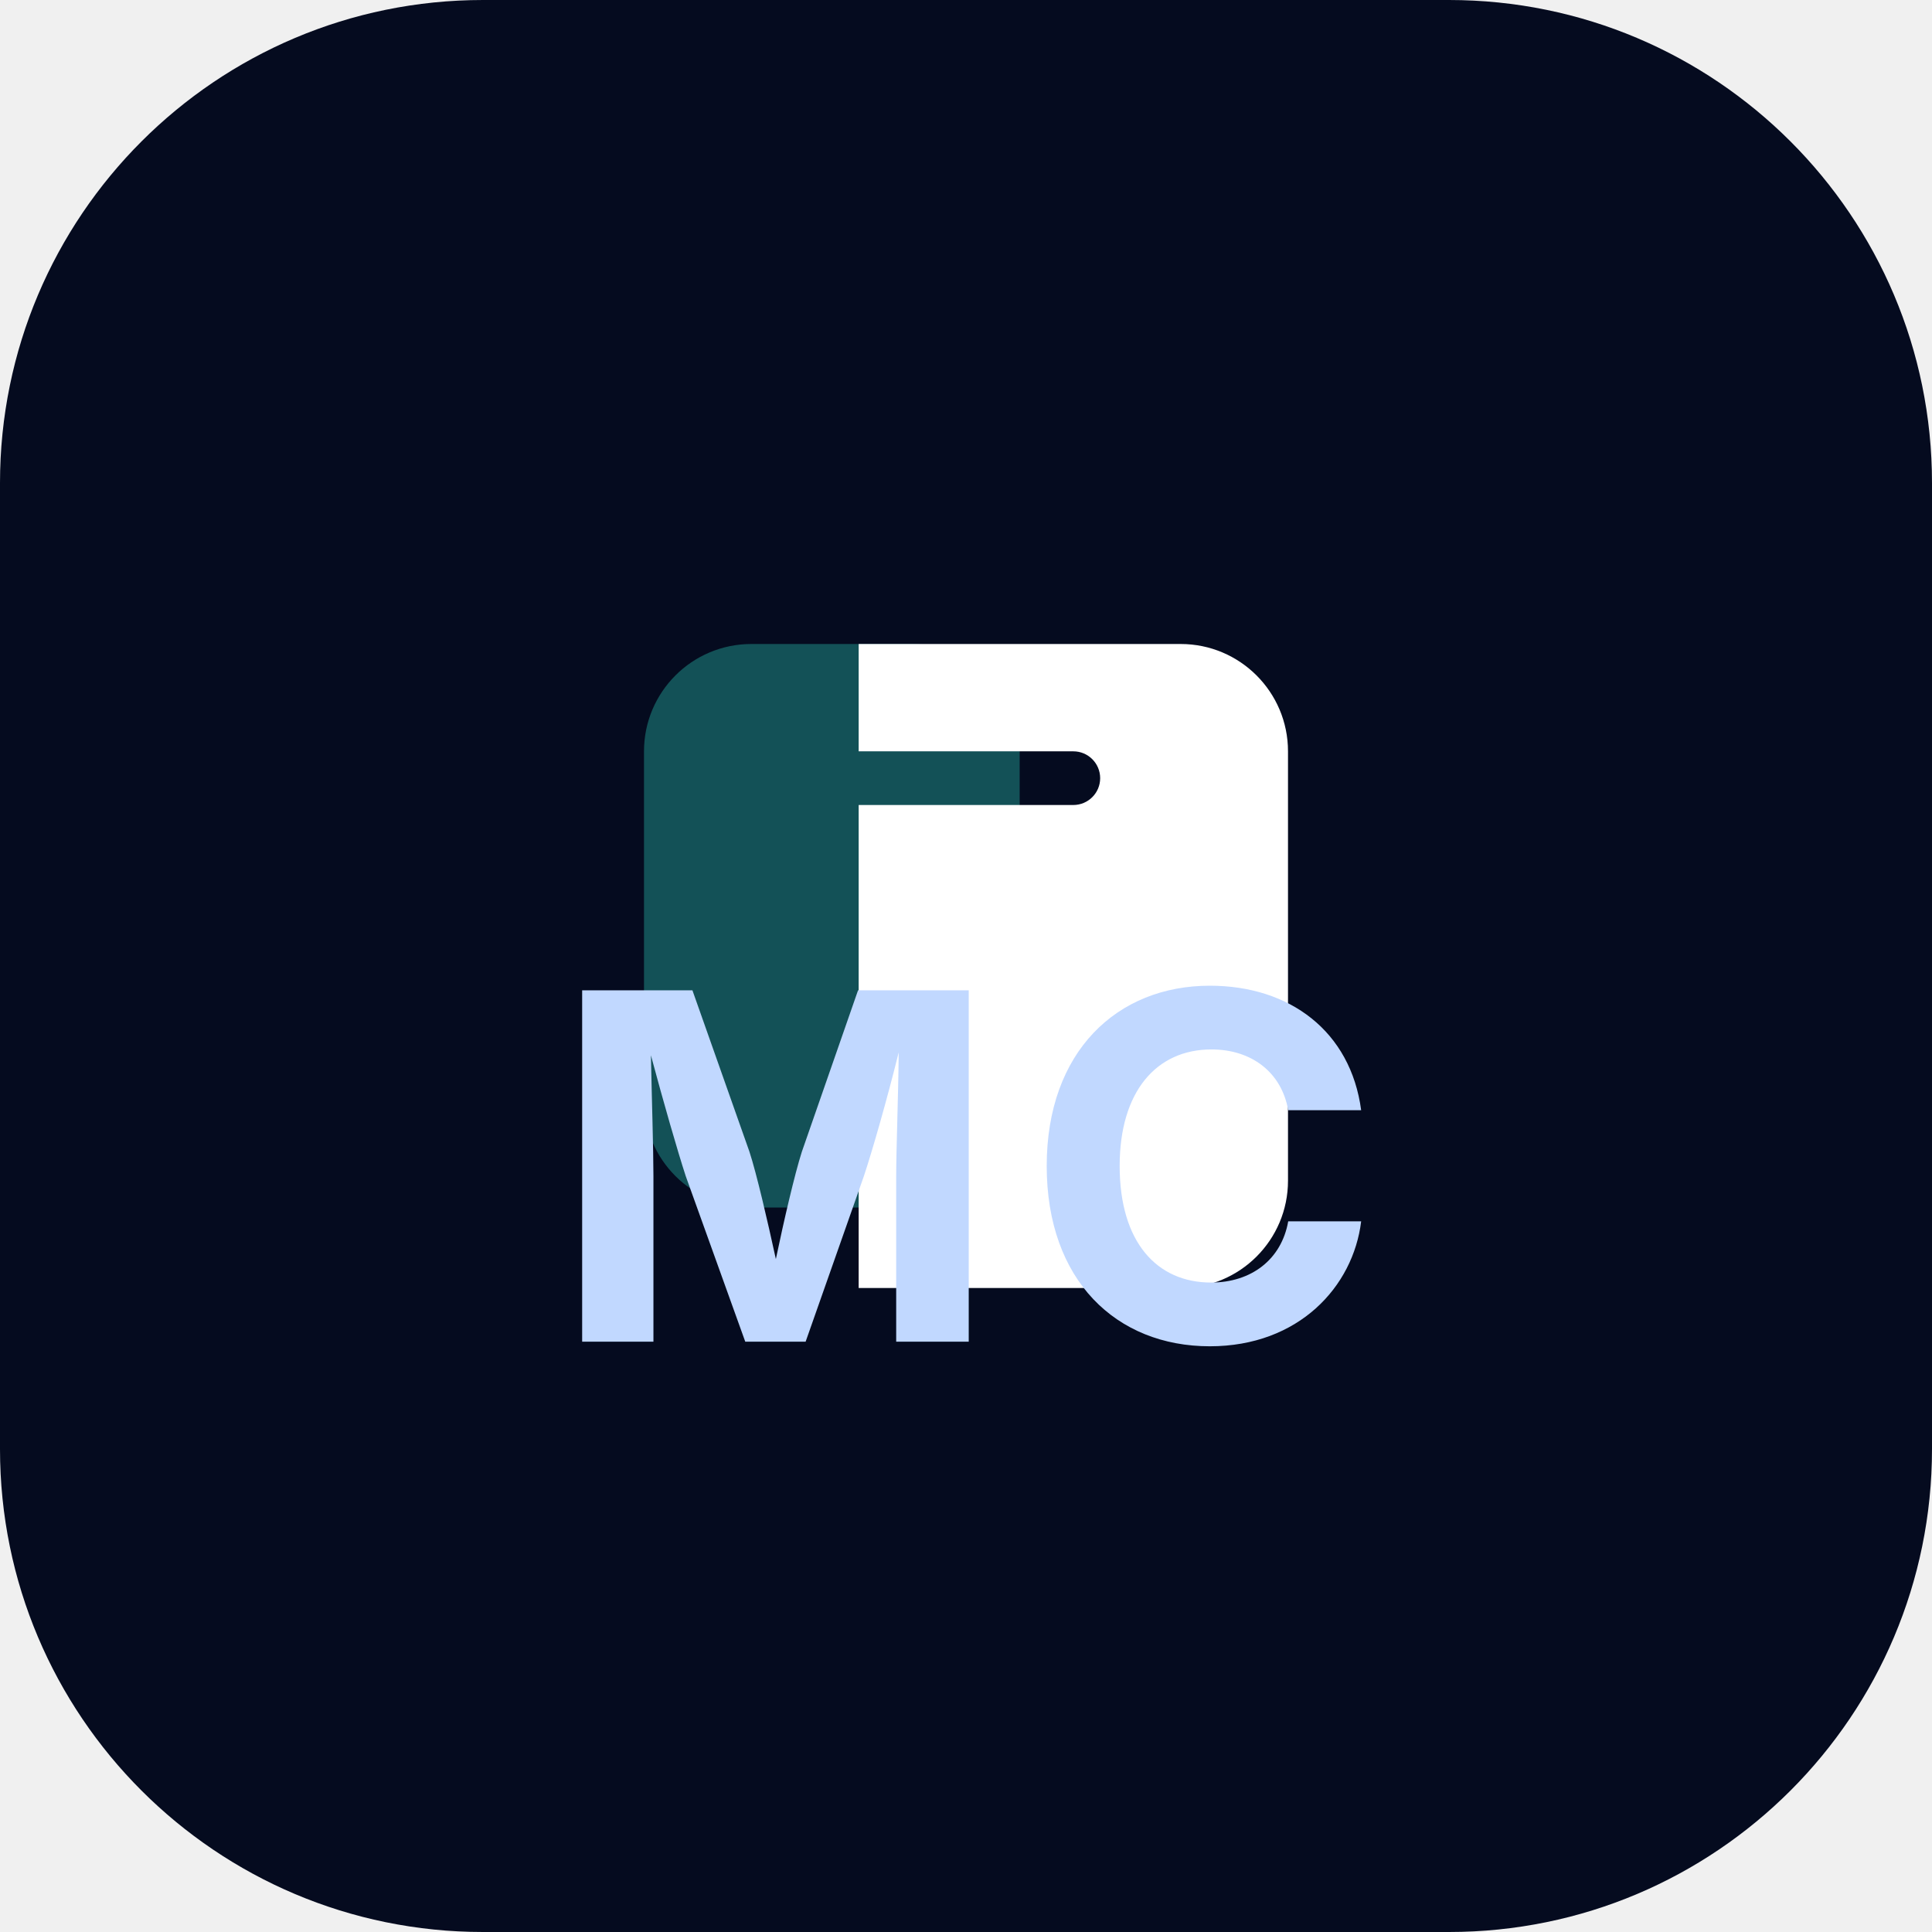
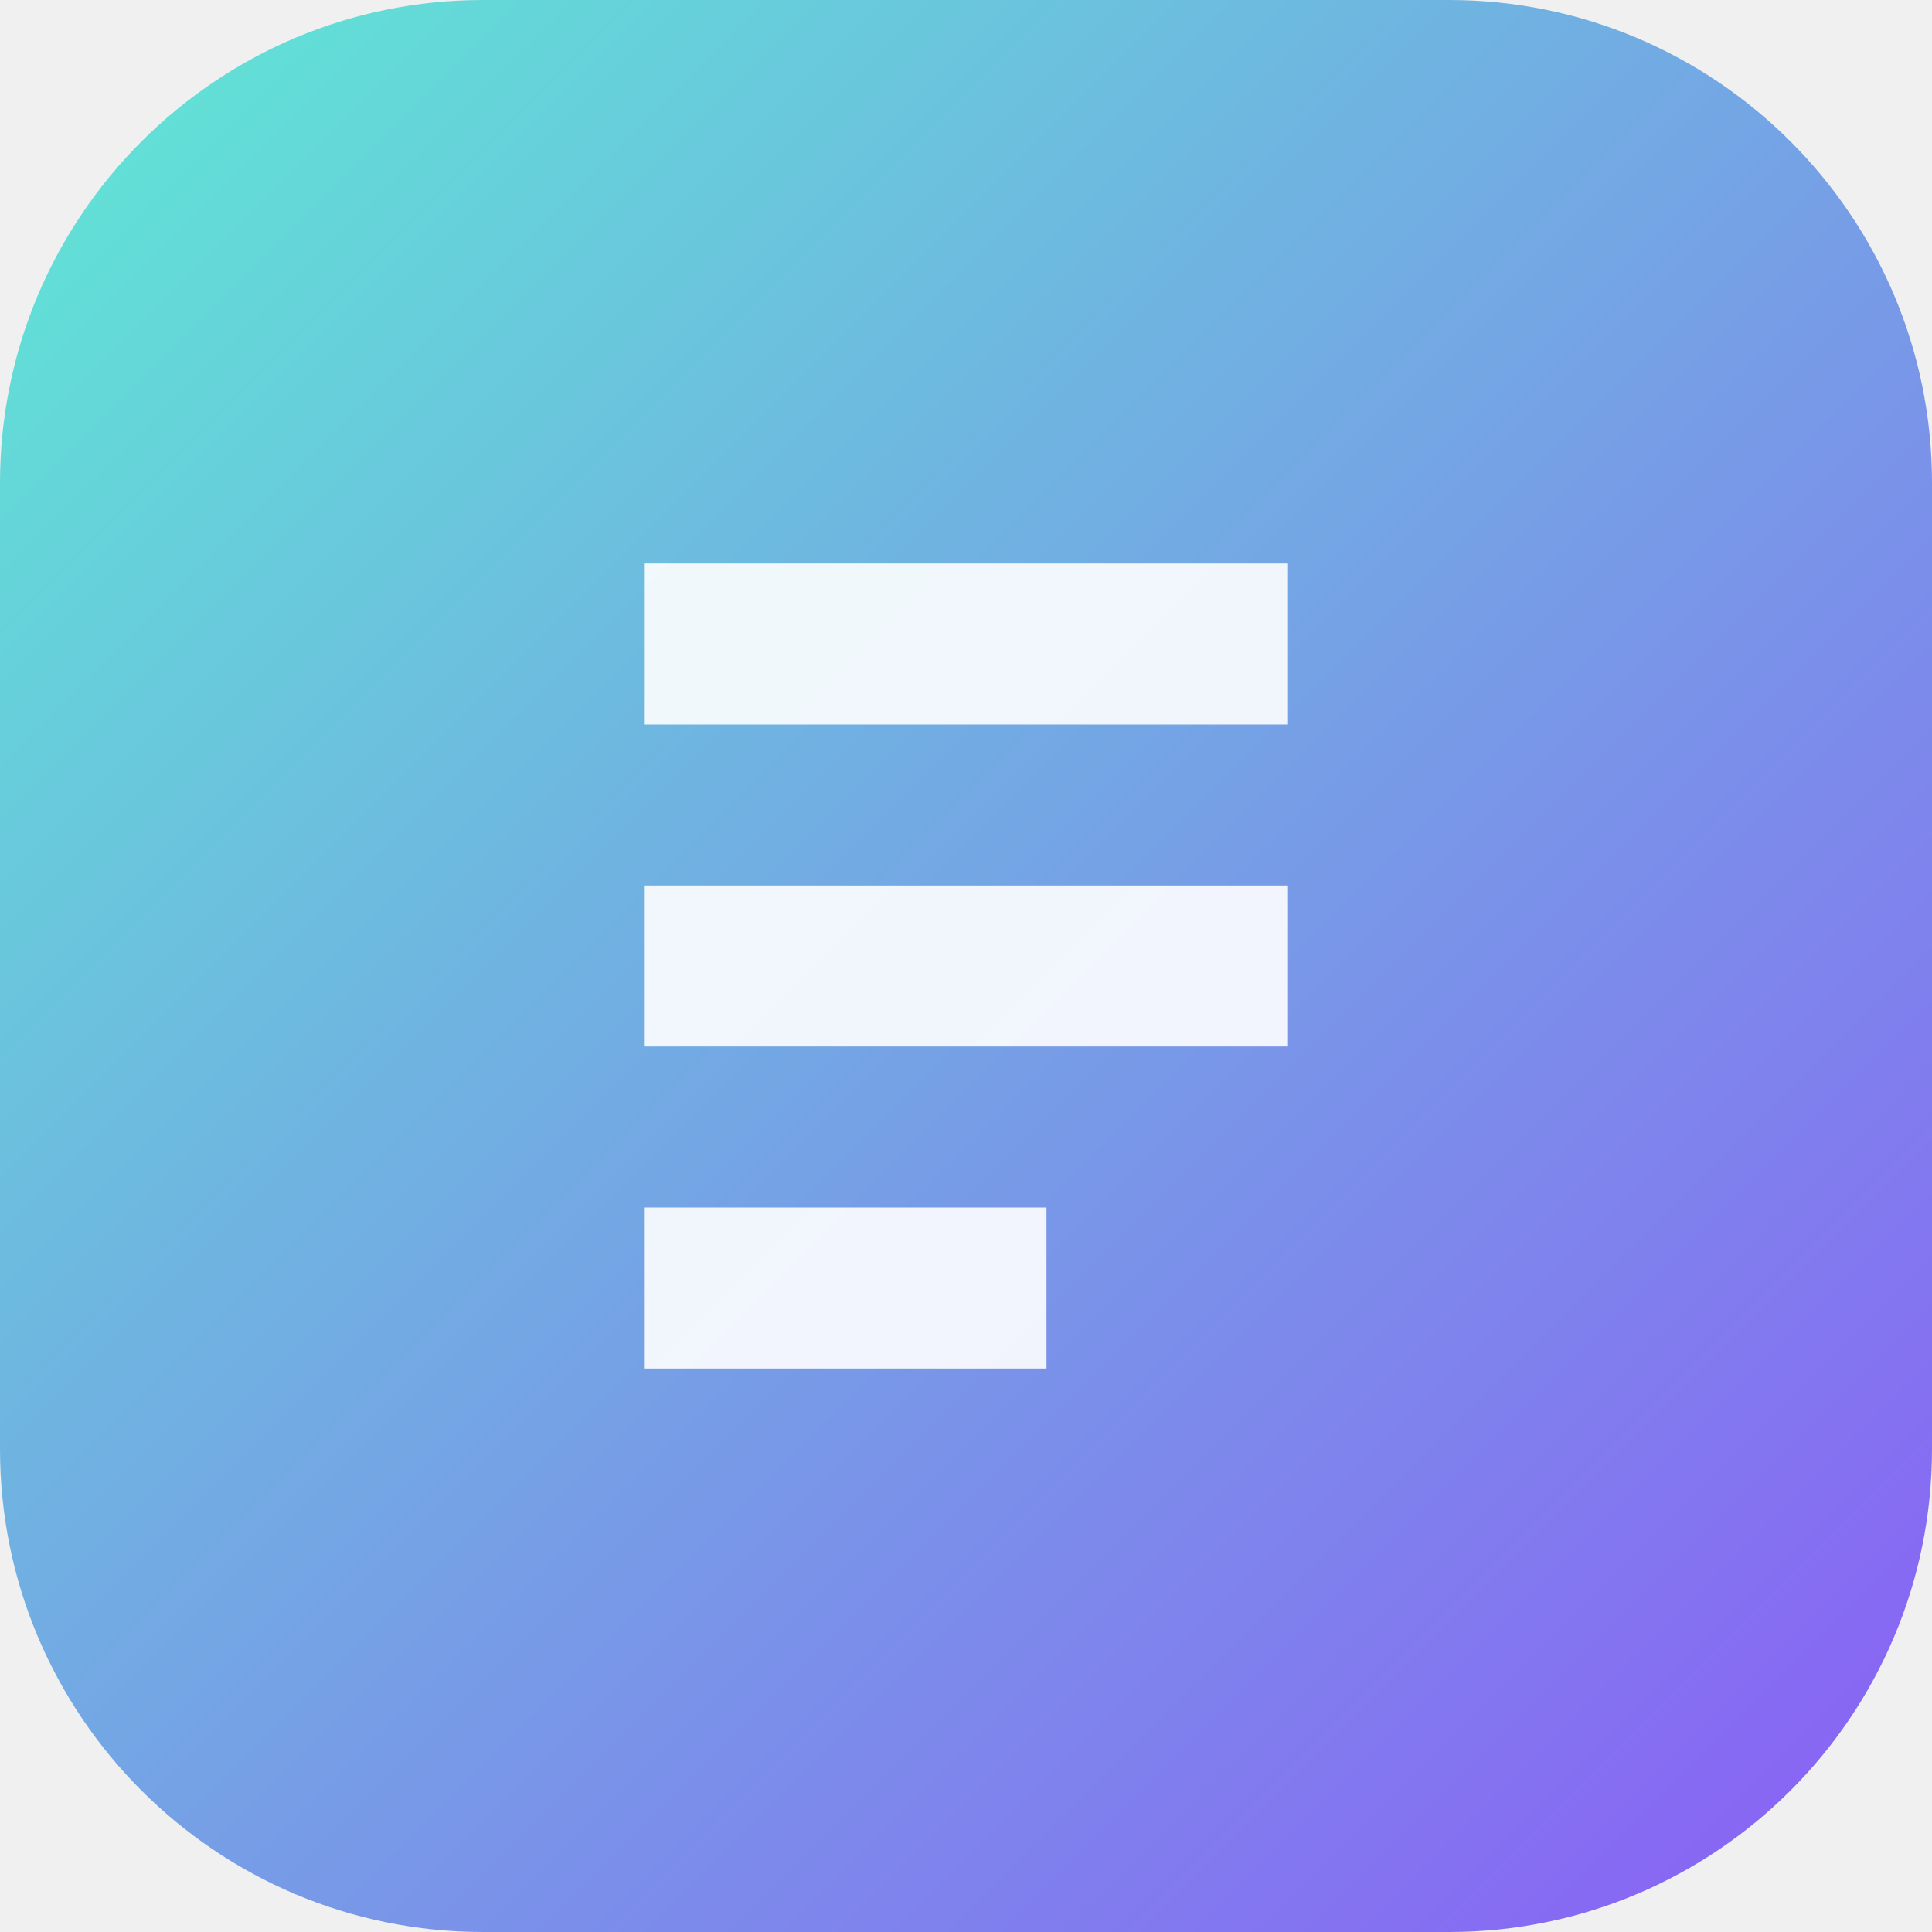
- <svg xmlns="http://www.w3.org/2000/svg" width="72" height="72" viewBox="0 0 72 72" fill="none">
+ <svg xmlns="http://www.w3.org/2000/svg" width="96" height="96" viewBox="0 0 96 96" role="img" aria-label="Mission Control mark">
  <defs>
-     <linearGradient id="mc-grad" x1="0" y1="0" x2="72" y2="72">
-       <stop offset="0%" stop-color="#050b1f" />
-       <stop offset="100%" stop-color="#111f44" />
-     </linearGradient>
-     <linearGradient id="mc-accent" x1="0" y1="0" x2="72" y2="72">
-       <stop offset="0%" stop-color="#2dd4bf" />
-       <stop offset="100%" stop-color="#5dd2ff" />
+     <linearGradient id="mc-mark" x1="0%" y1="0%" x2="100%" y2="100%">
+       <stop offset="0%" stop-color="#5eead4" />
+       <stop offset="100%" stop-color="#8b5cf6" />
    </linearGradient>
  </defs>
-   <rect width="72" height="72" rx="18" fill="url(#mc-grad)" />
-   <path d="M24 28C24 25.791 25.791 24 28 24H34C36.209 24 38 25.791 38 28V44C38 44.552 37.552 45 37 45H28C25.791 45 24 43.209 24 41V28Z" fill="url(#mc-accent)" opacity="0.35" />
-   <path d="M32 24H44C46.209 24 48 25.791 48 28V44C48 46.209 46.209 48 44 48H32V30H40C40.552 30 41 29.552 41 29V29C41 28.448 40.552 28 40 28H32V24Z" fill="white" />
-   <text x="36" y="50" text-anchor="middle" font-family="Inter, system-ui, sans-serif" font-size="18" font-weight="700" letter-spacing="0.05em" fill="#c1d8ff">
-     MC
-   </text>
+   <rect width="96" height="96" rx="24" fill="url(#mc-mark)" />
+   <path d="M32 28h32v8H32zM32 44h32v8H32zM32 60h20v8H32z" fill="rgba(255,255,255,0.9)" />
</svg>
